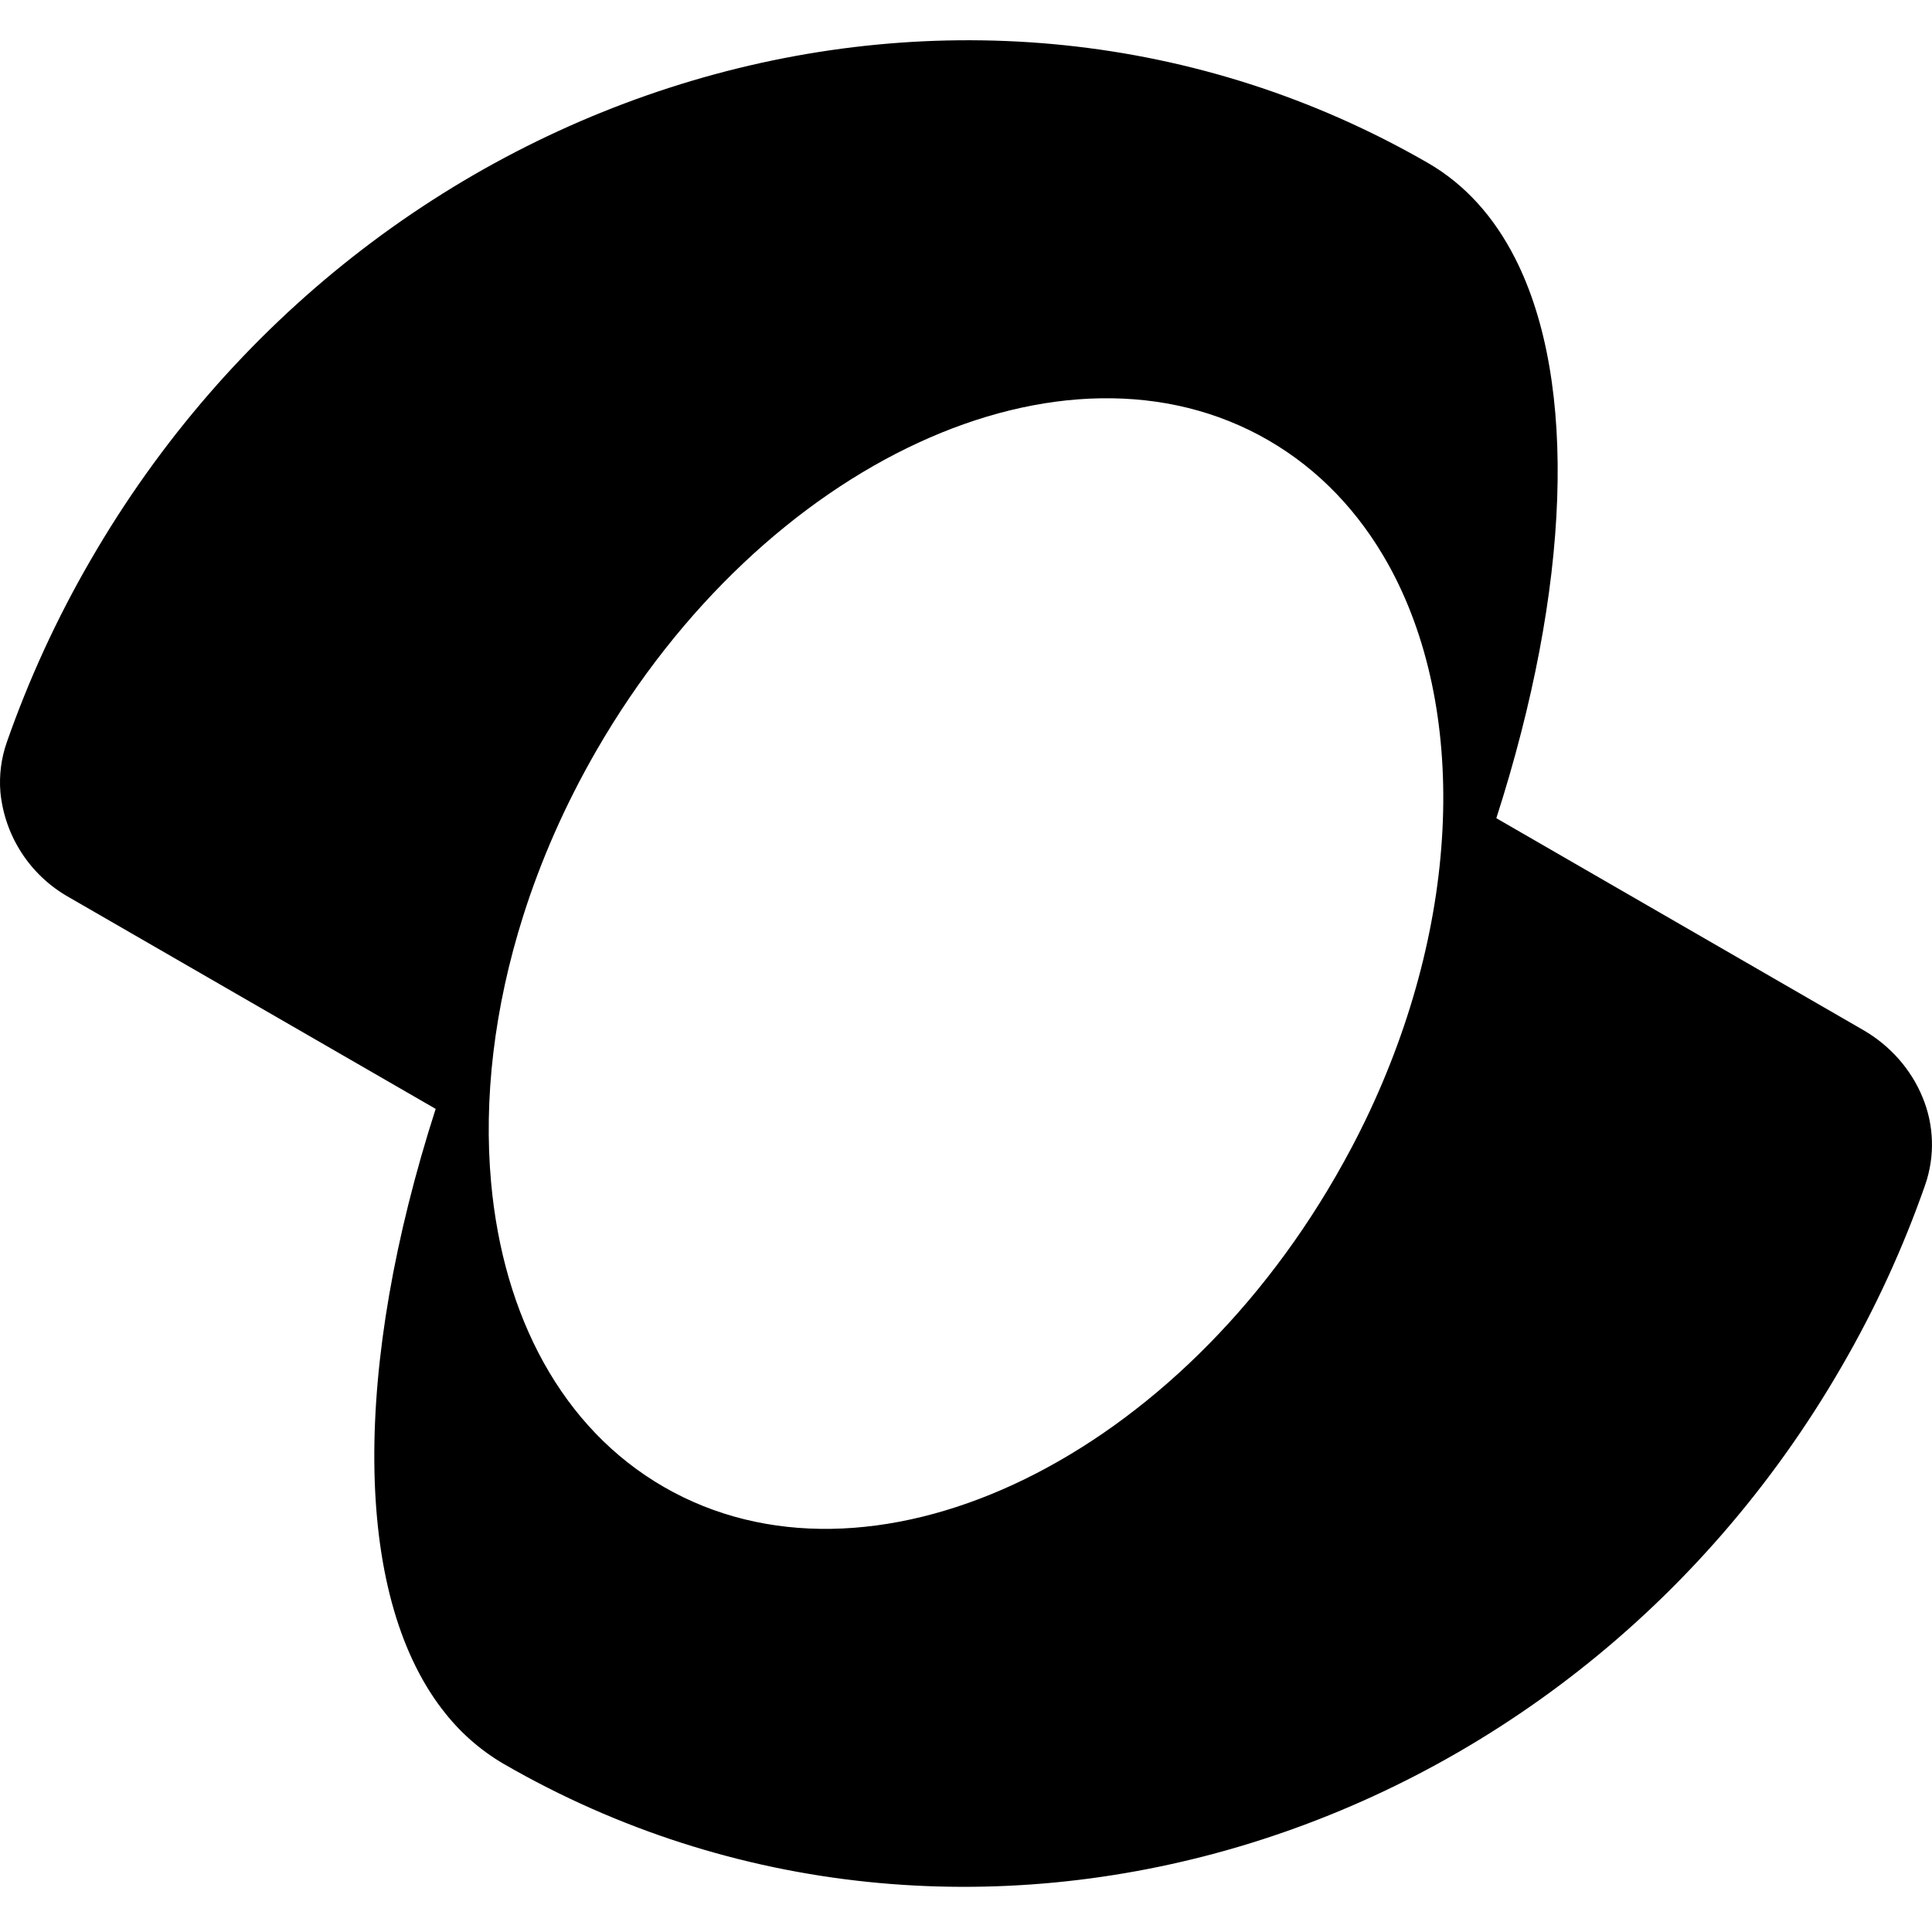
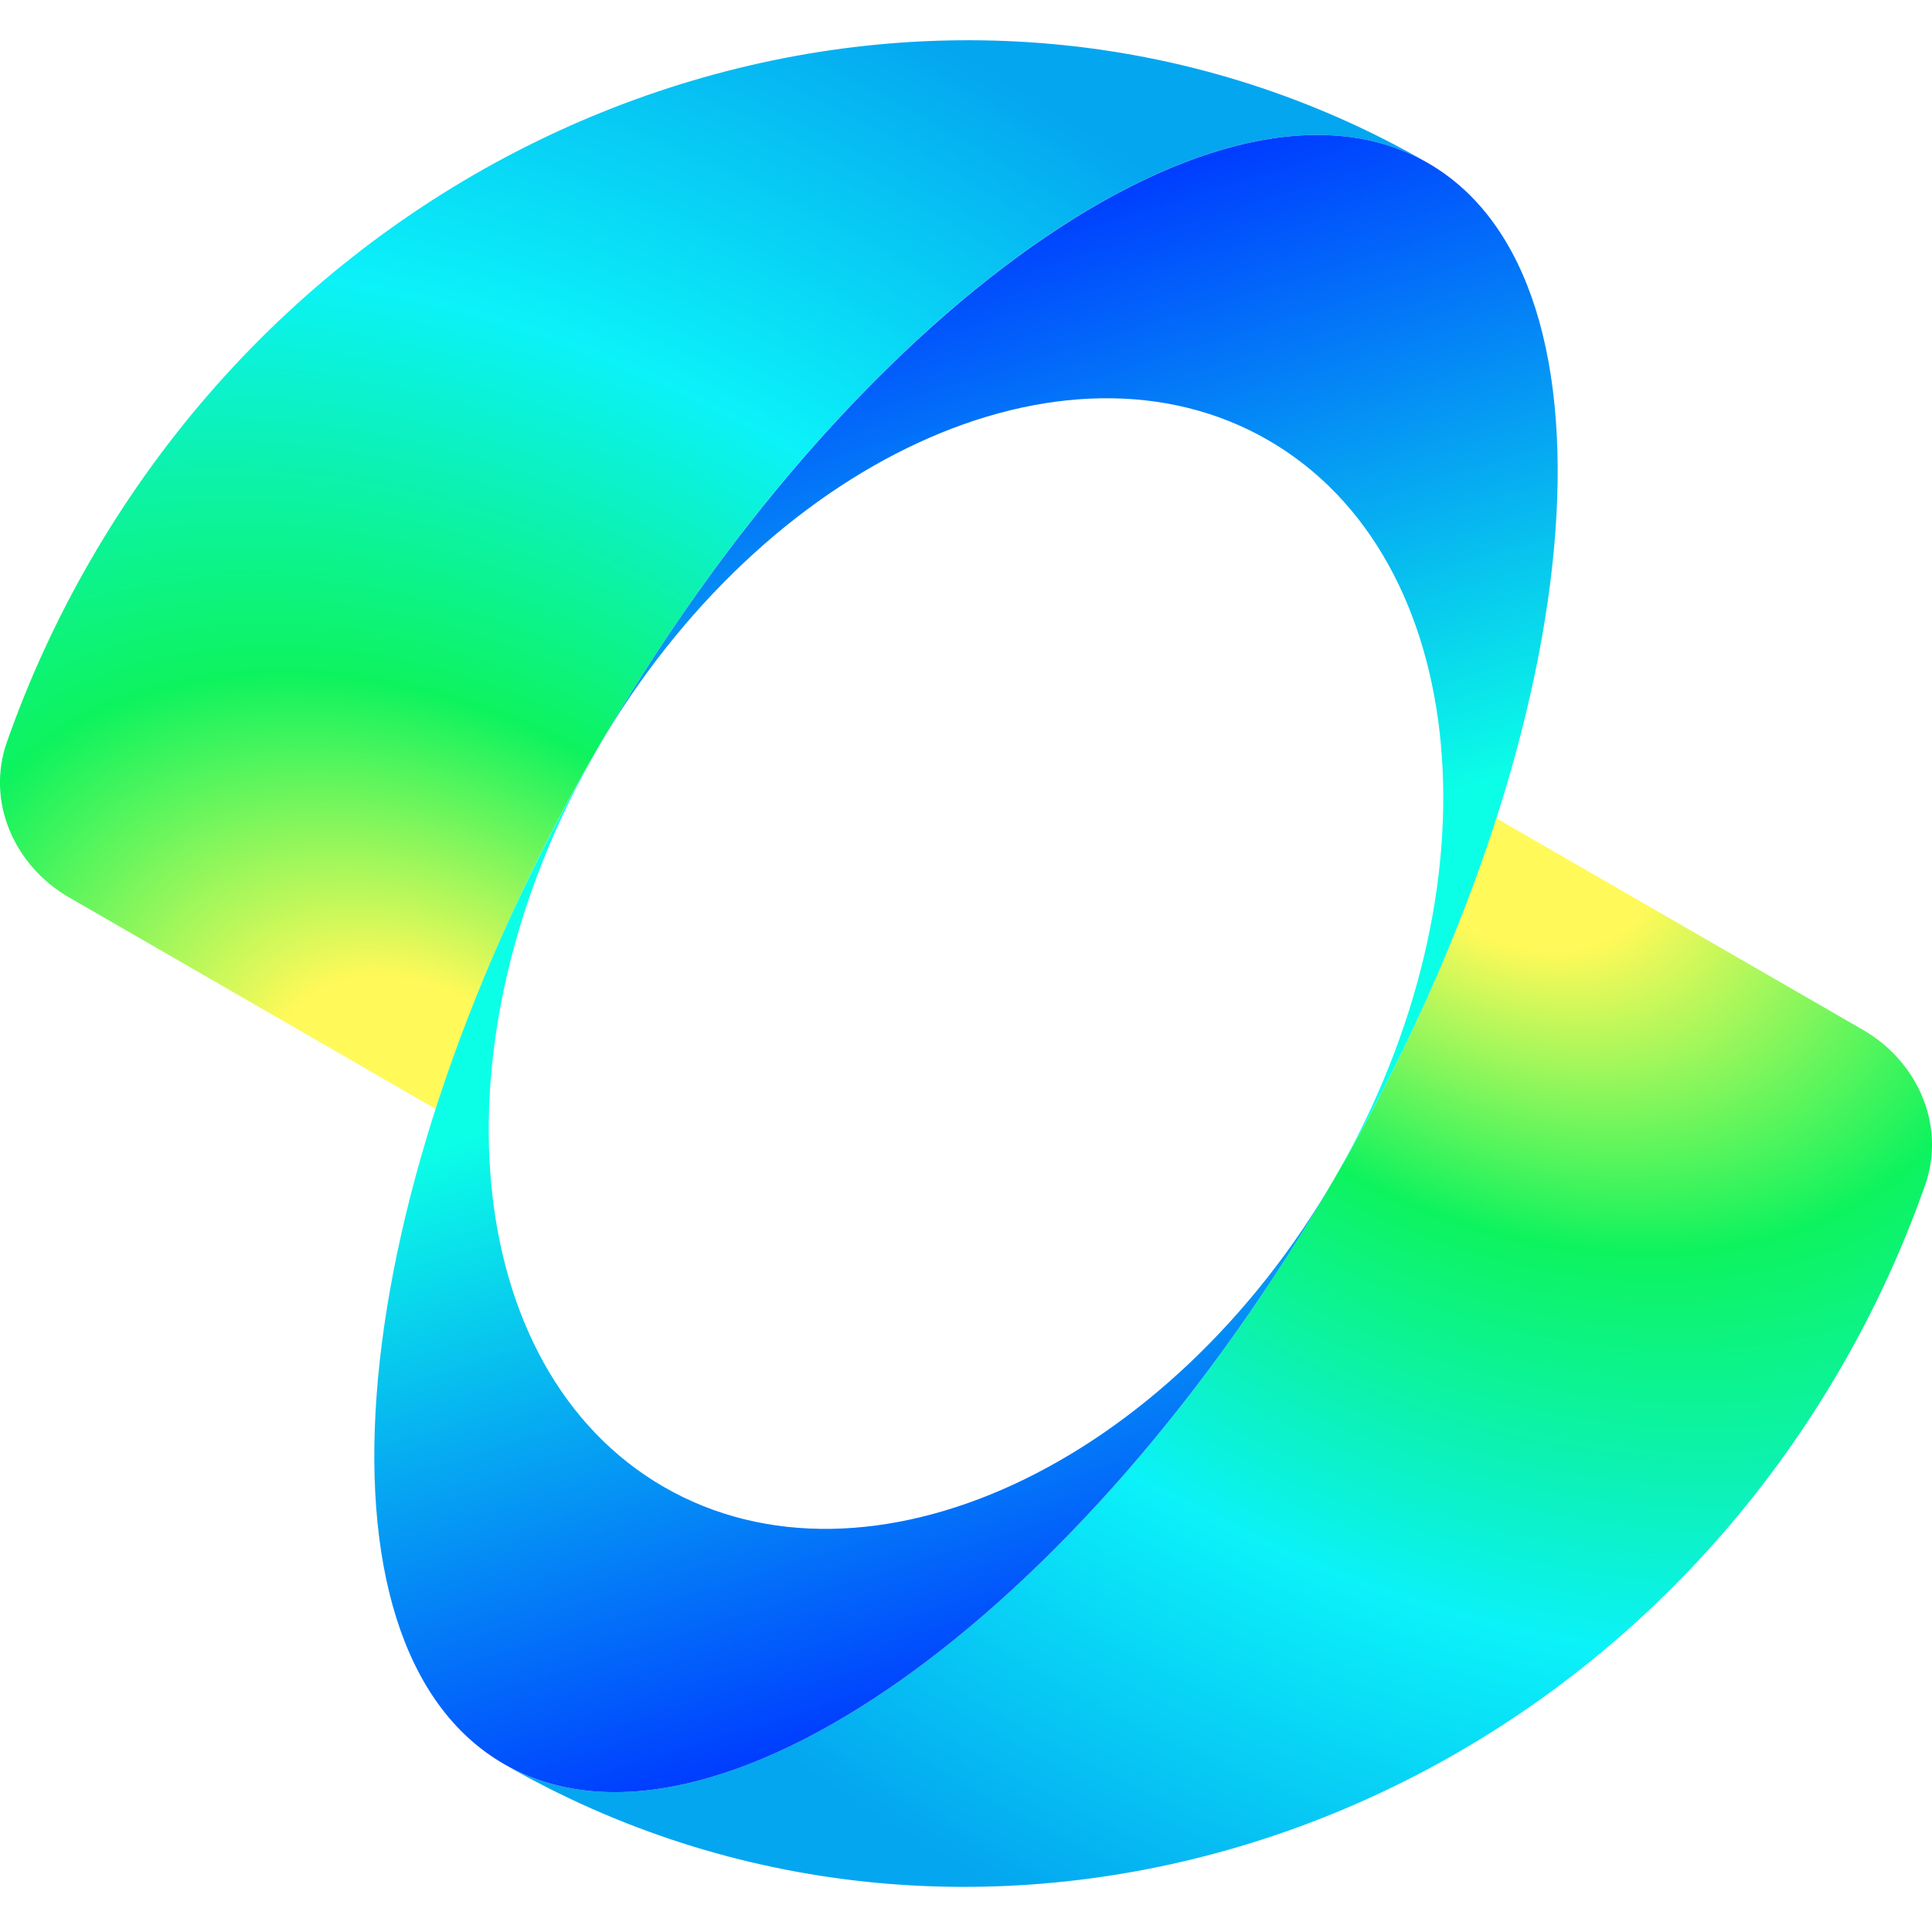
- <svg xmlns="http://www.w3.org/2000/svg" fill="#000" fill-rule="evenodd" viewBox="0 0 24 24">
-   <path clip-rule="evenodd" d="M5.493 21.234c-1.112-1.451-1.109-4.263-.081-7.459l-4.557-2.63a1.683 1.683 0 01-.85-1.304 1.505 1.505 0 01.08-.622 13.18 13.18 0 011.037-2.255c3.476-6.02 10.916-8.23 16.619-4.938.46.266.82.67 1.081 1.184.785 1.545.685 4.096-.234 6.954l4.557 2.631c.339.196.596.492.736.832a1.53 1.53 0 01.034 1.093 13.146 13.146 0 01-1.037 2.255c-3.476 6.02-10.916 8.23-16.619 4.938a2.6 2.6 0 01-.766-.68zm11.096-6.615c-2.073 3.591-5.808 5.316-8.343 3.852-1.267-.731-1.994-2.122-2.145-3.778-.095-1.035.036-2.173.4-3.32.217-.684.517-1.37.902-2.039l.008-.014c2.073-3.59 5.808-5.315 8.343-3.852.633.366 1.13.895 1.49 1.54.986 1.772.922 4.415-.285 6.914-.111.23-.232.457-.362.683l-.008.014z" />
+ <svg xmlns="http://www.w3.org/2000/svg" viewBox="0 0 24 24">
+   <path d="M5.412 13.775A23.193 23.193 0 017.41 9.32c3.17-5.492 7.795-8.757 10.33-7.294C12.038-1.266 4.598.944 1.122 6.964A13.378 13.378 0 00.085 9.22c-.259.739.092 1.534.77 1.926l4.557 2.63z" fill="url(#lobe-icons-kling-0-_R_0_)" />
+   <path d="M18.588 10.164a23.188 23.188 0 01-1.999 4.455c-3.17 5.492-7.795 8.758-10.33 7.294 5.703 3.293 13.143 1.082 16.619-4.938a13.392 13.392 0 001.037-2.255c.259-.738-.092-1.534-.77-1.925l-4.557-2.63z" fill="url(#lobe-icons-kling-1-_R_0_)" />
+   <path d="M16.59 14.62c3.17-5.492 3.686-11.13 1.15-12.594C15.207.563 10.582 3.83 7.41 9.32c2.074-3.59 5.809-5.315 8.344-3.852 2.534 1.464 2.908 5.56.835 9.151z" fill="url(#lobe-icons-kling-2-_R_0_)" />
+   <path d="M7.41 9.32c-3.17 5.492-3.686 11.13-1.15 12.593 2.534 1.464 7.159-1.802 10.33-7.294-2.074 3.591-5.809 5.316-8.344 3.852-2.534-1.463-2.908-5.56-.835-9.15z" fill="url(#lobe-icons-kling-3-_R_0_)" />
+   <defs>
+     <radialGradient cx="0" cy="0" gradientTransform="matrix(7.47772 -12.51022 17.14368 10.24728 5.173 13.637)" gradientUnits="userSpaceOnUse" id="lobe-icons-kling-0-_R_0_" r="1">
+       <stop offset=".095" stop-color="#FFF959" />
+       <stop offset=".326" stop-color="#0DF35E" />
+       <stop offset=".64" stop-color="#0BF2F9" />
+       <stop offset="1" stop-color="#04A6F0" />
+     </radialGradient>
+     <radialGradient cx="0" cy="0" gradientTransform="rotate(120.868 6.491 10.491) scale(14.5747 19.9728)" gradientUnits="userSpaceOnUse" id="lobe-icons-kling-1-_R_0_" r="1">
+       <stop offset=".095" stop-color="#FFF959" />
+       <stop offset=".326" stop-color="#0DF35E" />
+       <stop offset=".64" stop-color="#0BF2F9" />
+       <stop offset="1" stop-color="#04A6F0" />
+     </radialGradient>
+     <linearGradient gradientUnits="userSpaceOnUse" id="lobe-icons-kling-2-_R_0_" x1="15.578" x2="18.062" y1="1.798" y2="9.861">
+       <stop stop-color="#003EFF" />
+       <stop offset="1" stop-color="#0BFFE7" />
+     </linearGradient>
+     <linearGradient gradientUnits="userSpaceOnUse" id="lobe-icons-kling-3-_R_0_" x1="8.422" x2="5.938" y1="22.142" y2="14.079">
+       <stop stop-color="#003EFF" />
+       <stop offset="1" stop-color="#0BFFE7" />
+     </linearGradient>
+   </defs>
</svg>
